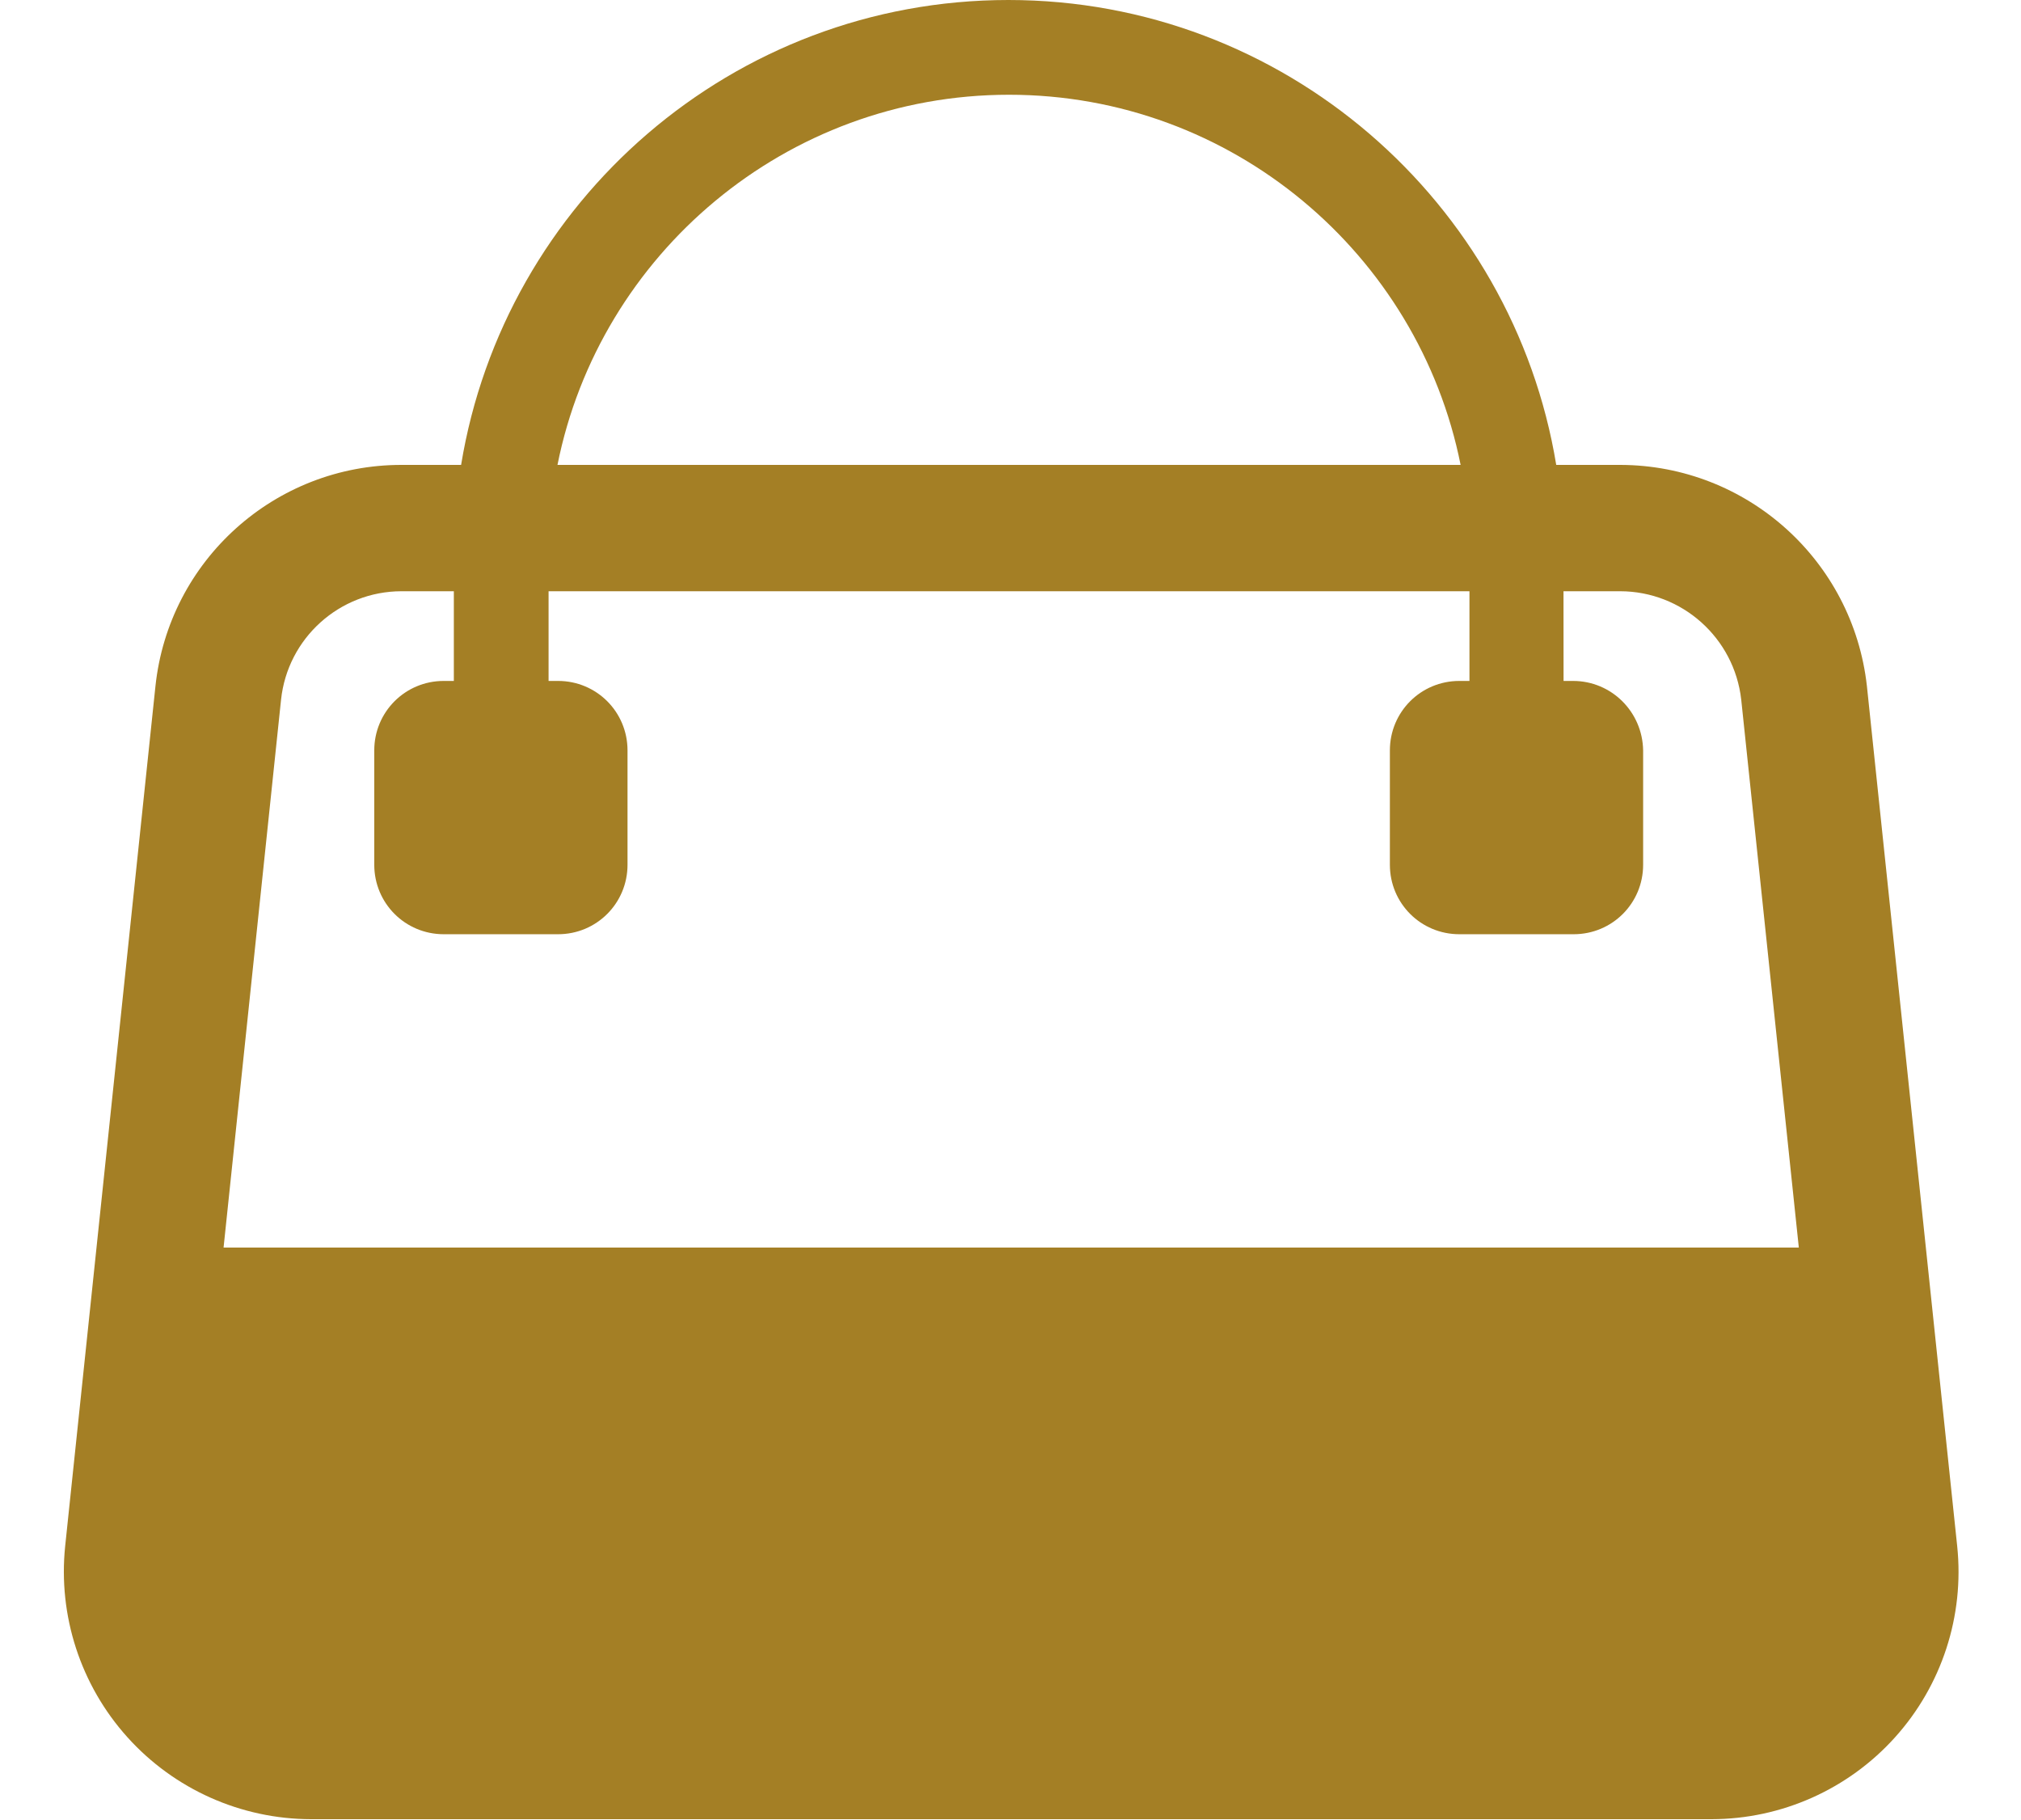
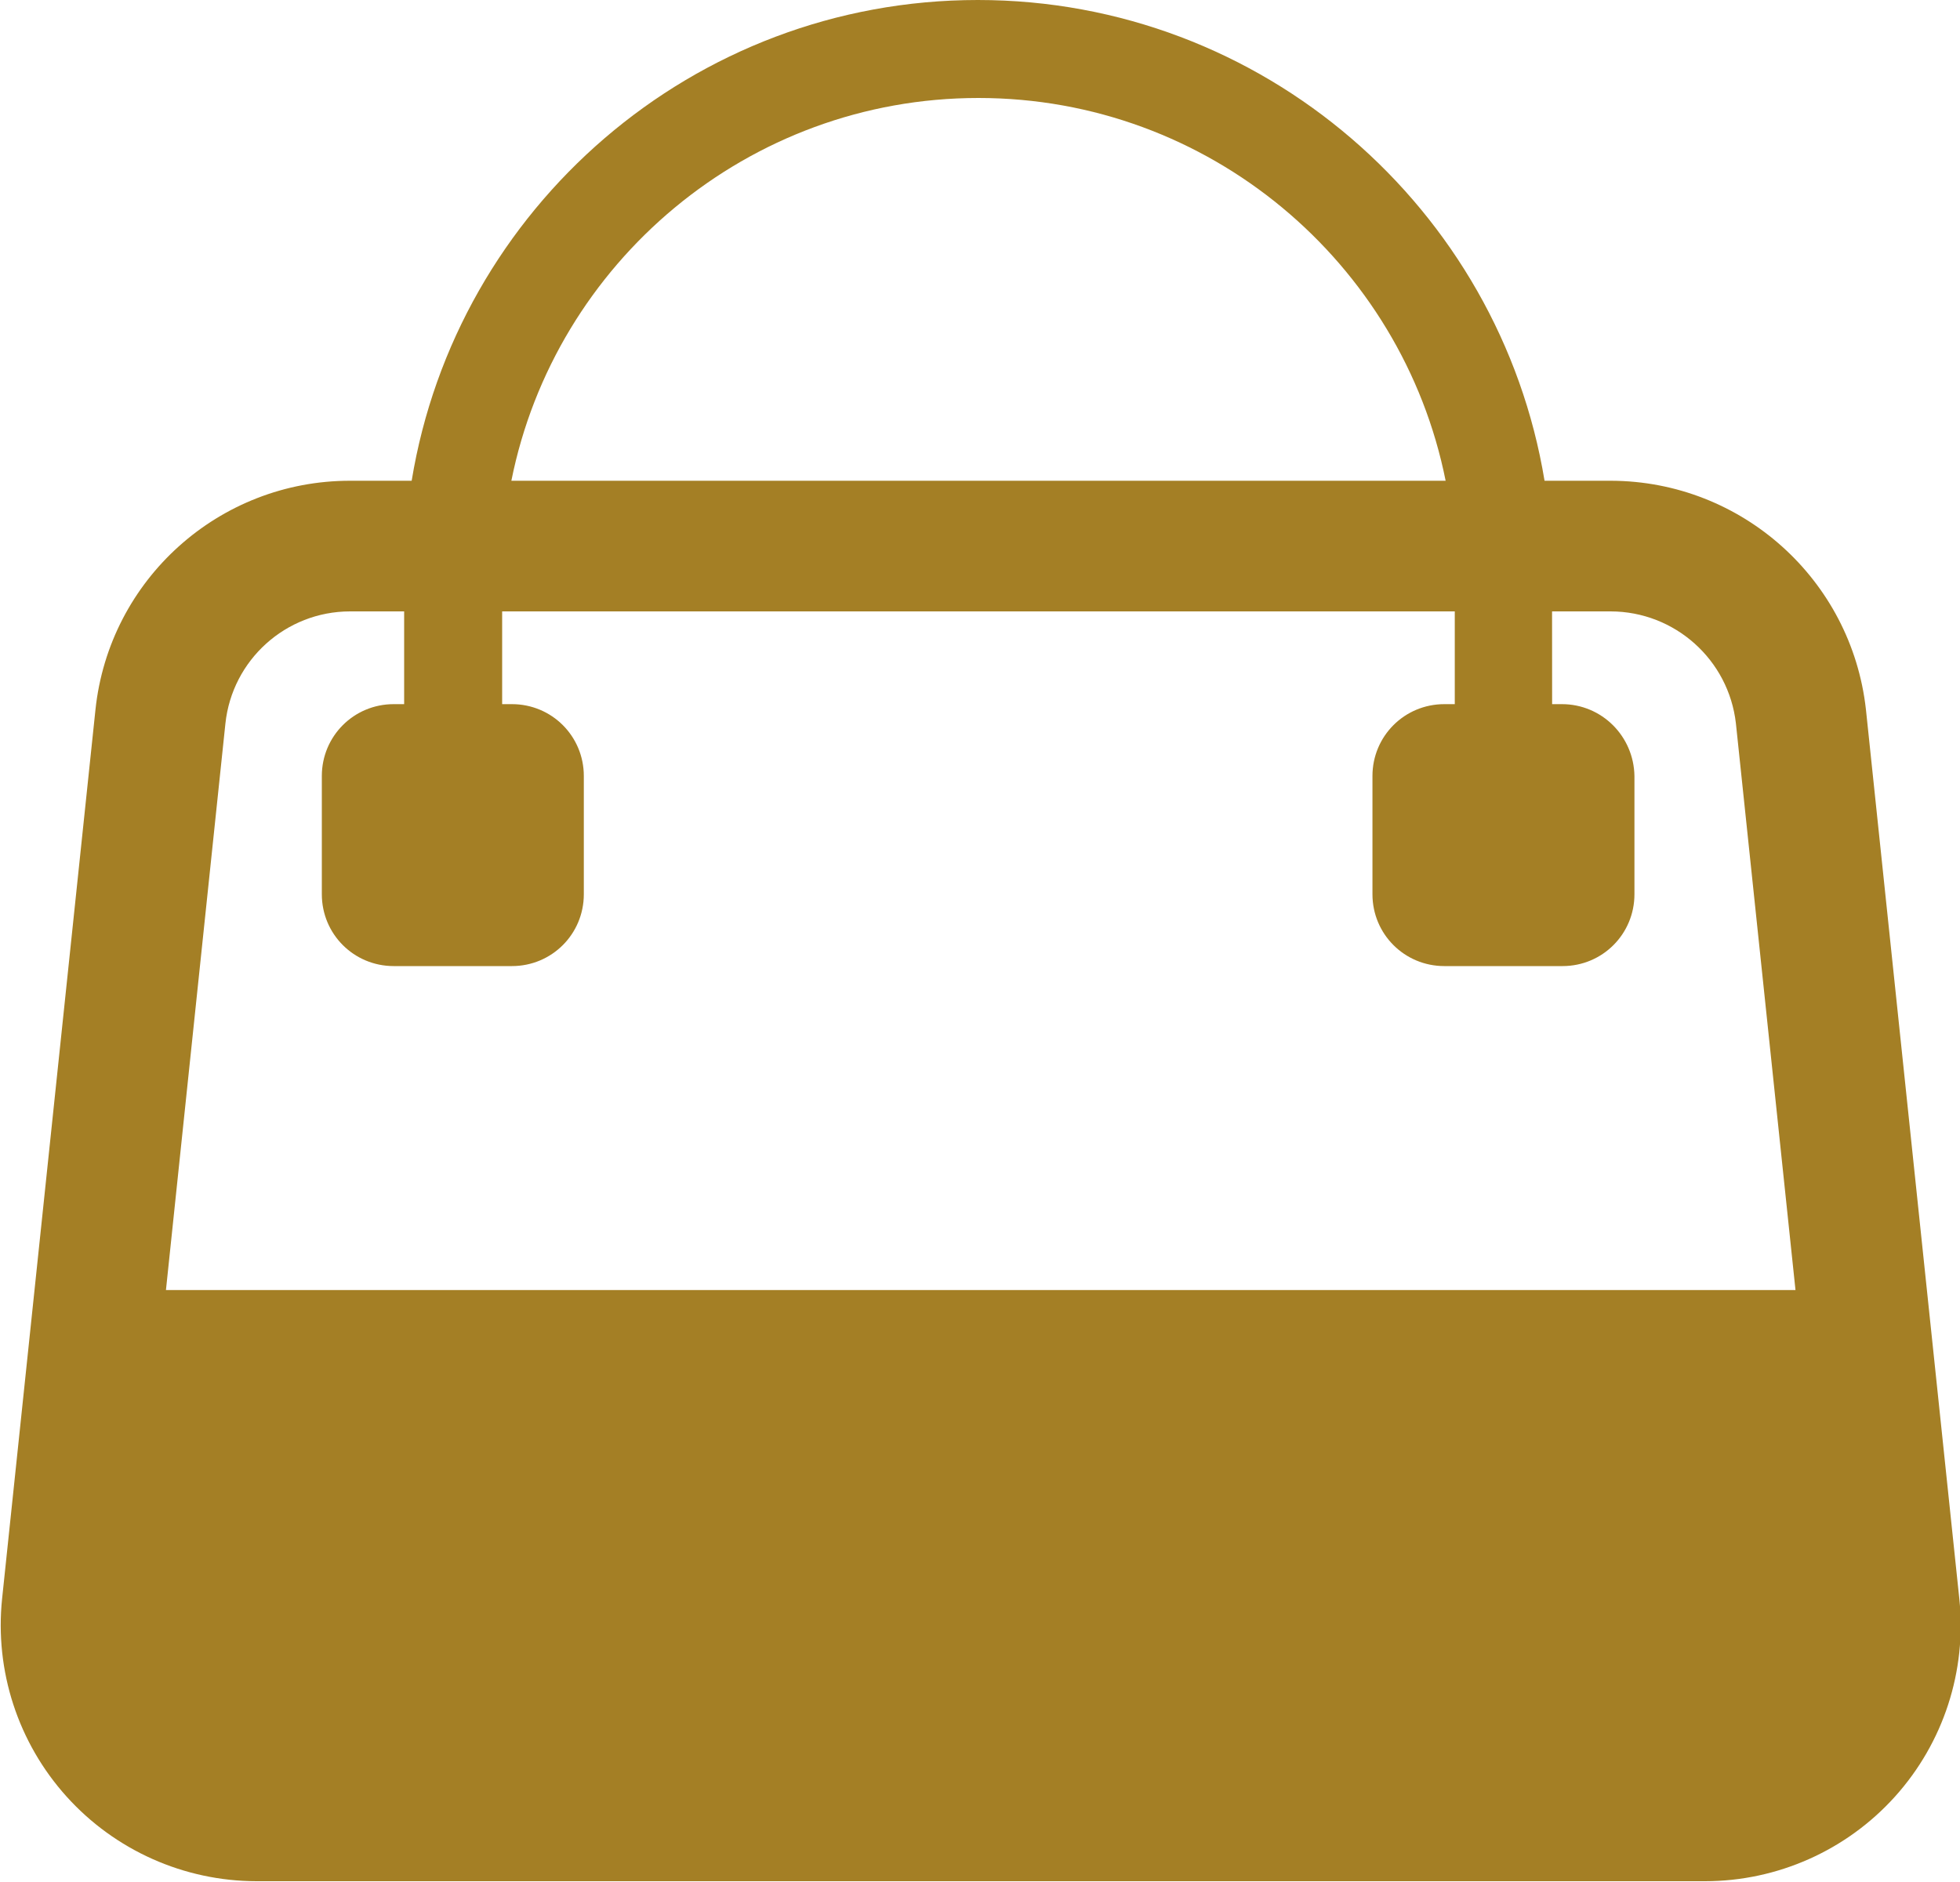
- <svg xmlns="http://www.w3.org/2000/svg" width="32" height="28.81" viewBox="0 2 32 28.81">
+ <svg xmlns="http://www.w3.org/2000/svg" width="30" height="28.81" viewBox="1 2 30 28.81">
  <path fill="#A47F25" d="M24.64 9.36h1.02a3.937 3.937 0 0 1 3.9 3.5l1.43 13.62a3.916 3.916 0 0 1-3.89 4.32H4.926a3.92 3.92 0 0 1-3.894-4.324l1.429-13.61a3.916 3.916 0 0 1 3.9-3.506h.94C7.985 5.189 11.604 2 15.967 2s7.989 3.196 8.674 7.36m.116 3.42h.15c.61 0 1.1.49 1.11 1.1v1.81c0 .61-.49 1.1-1.1 1.1h-1.81c-.61 0-1.1-.49-1.1-1.1v-1.81c0-.61.49-1.1 1.1-1.1h.16v-1.42H8.686v1.42h.15c.61 0 1.1.49 1.1 1.1v1.81c0 .61-.49 1.1-1.1 1.1h-1.81c-.61 0-1.1-.49-1.1-1.1v-1.81c0-.61.49-1.1 1.1-1.1h.16v-1.42h-.83a1.92 1.92 0 0 0-1.906 1.718l-.91 8.672h24.942l-.912-8.675a1.933 1.933 0 0 0-1.916-1.715h-.898zm-1.63-3.42c-.667-3.338-3.62-5.86-7.15-5.86s-6.483 2.522-7.15 5.86z" />
</svg>
